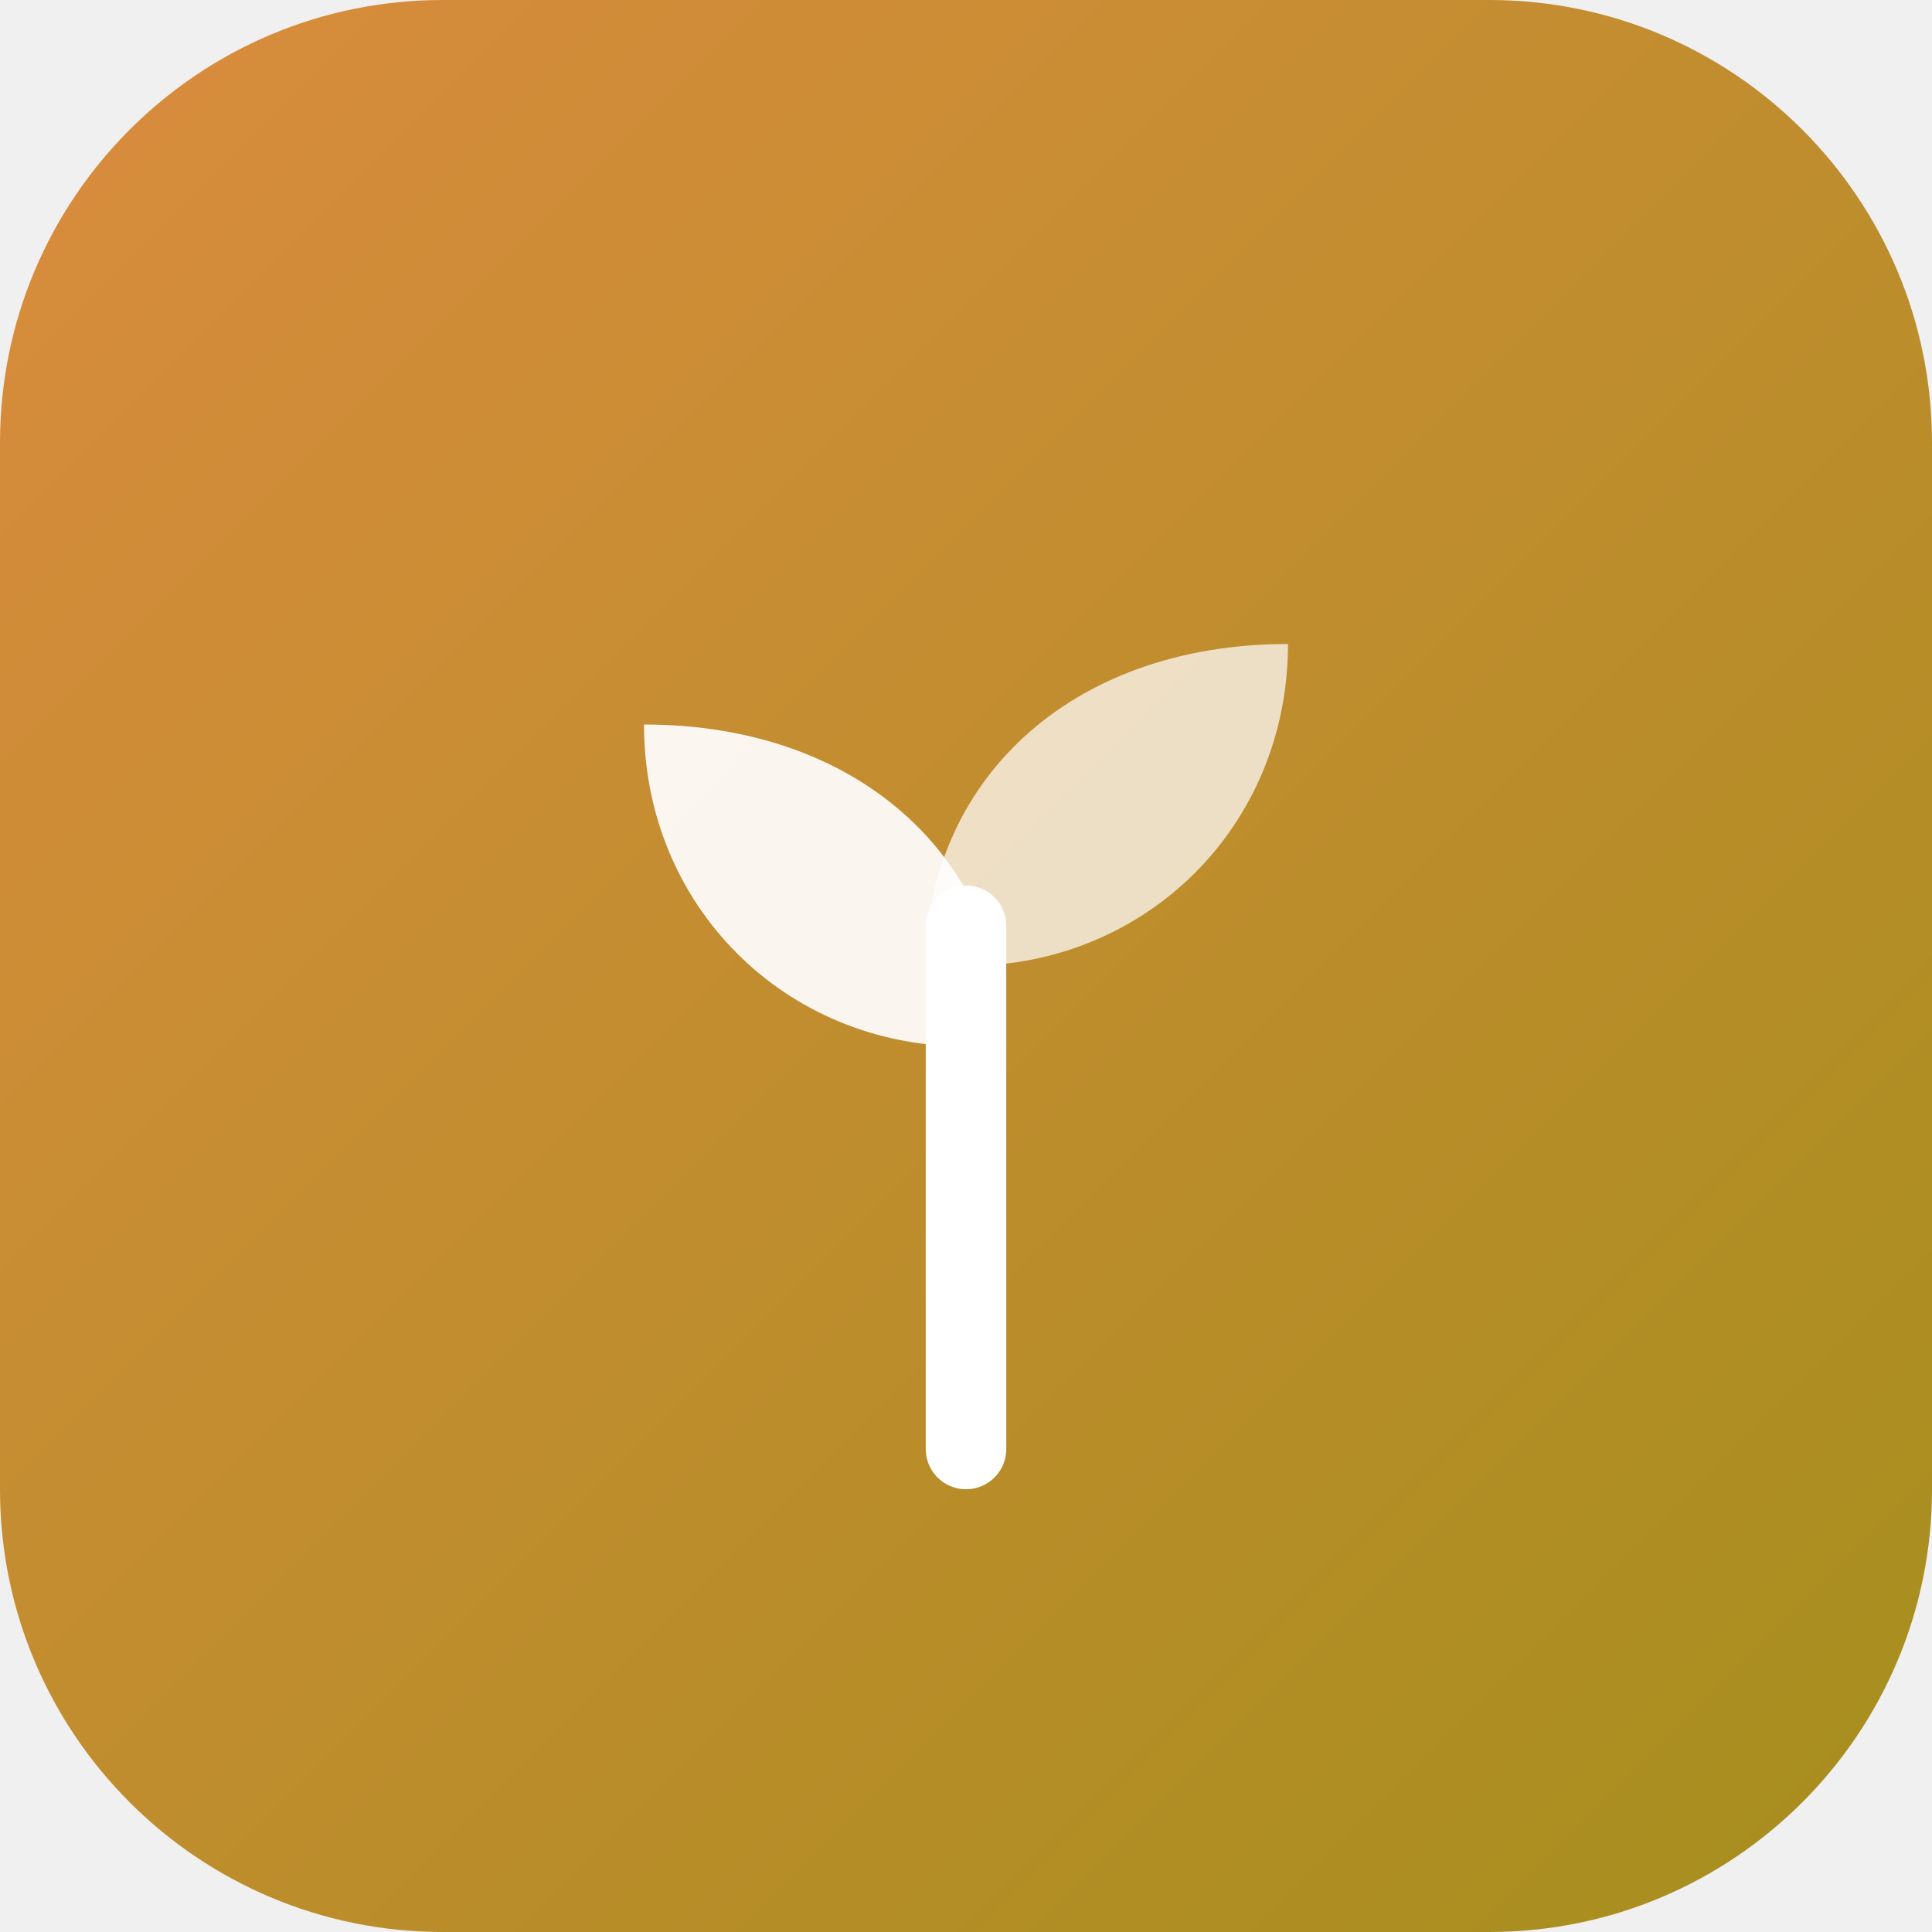
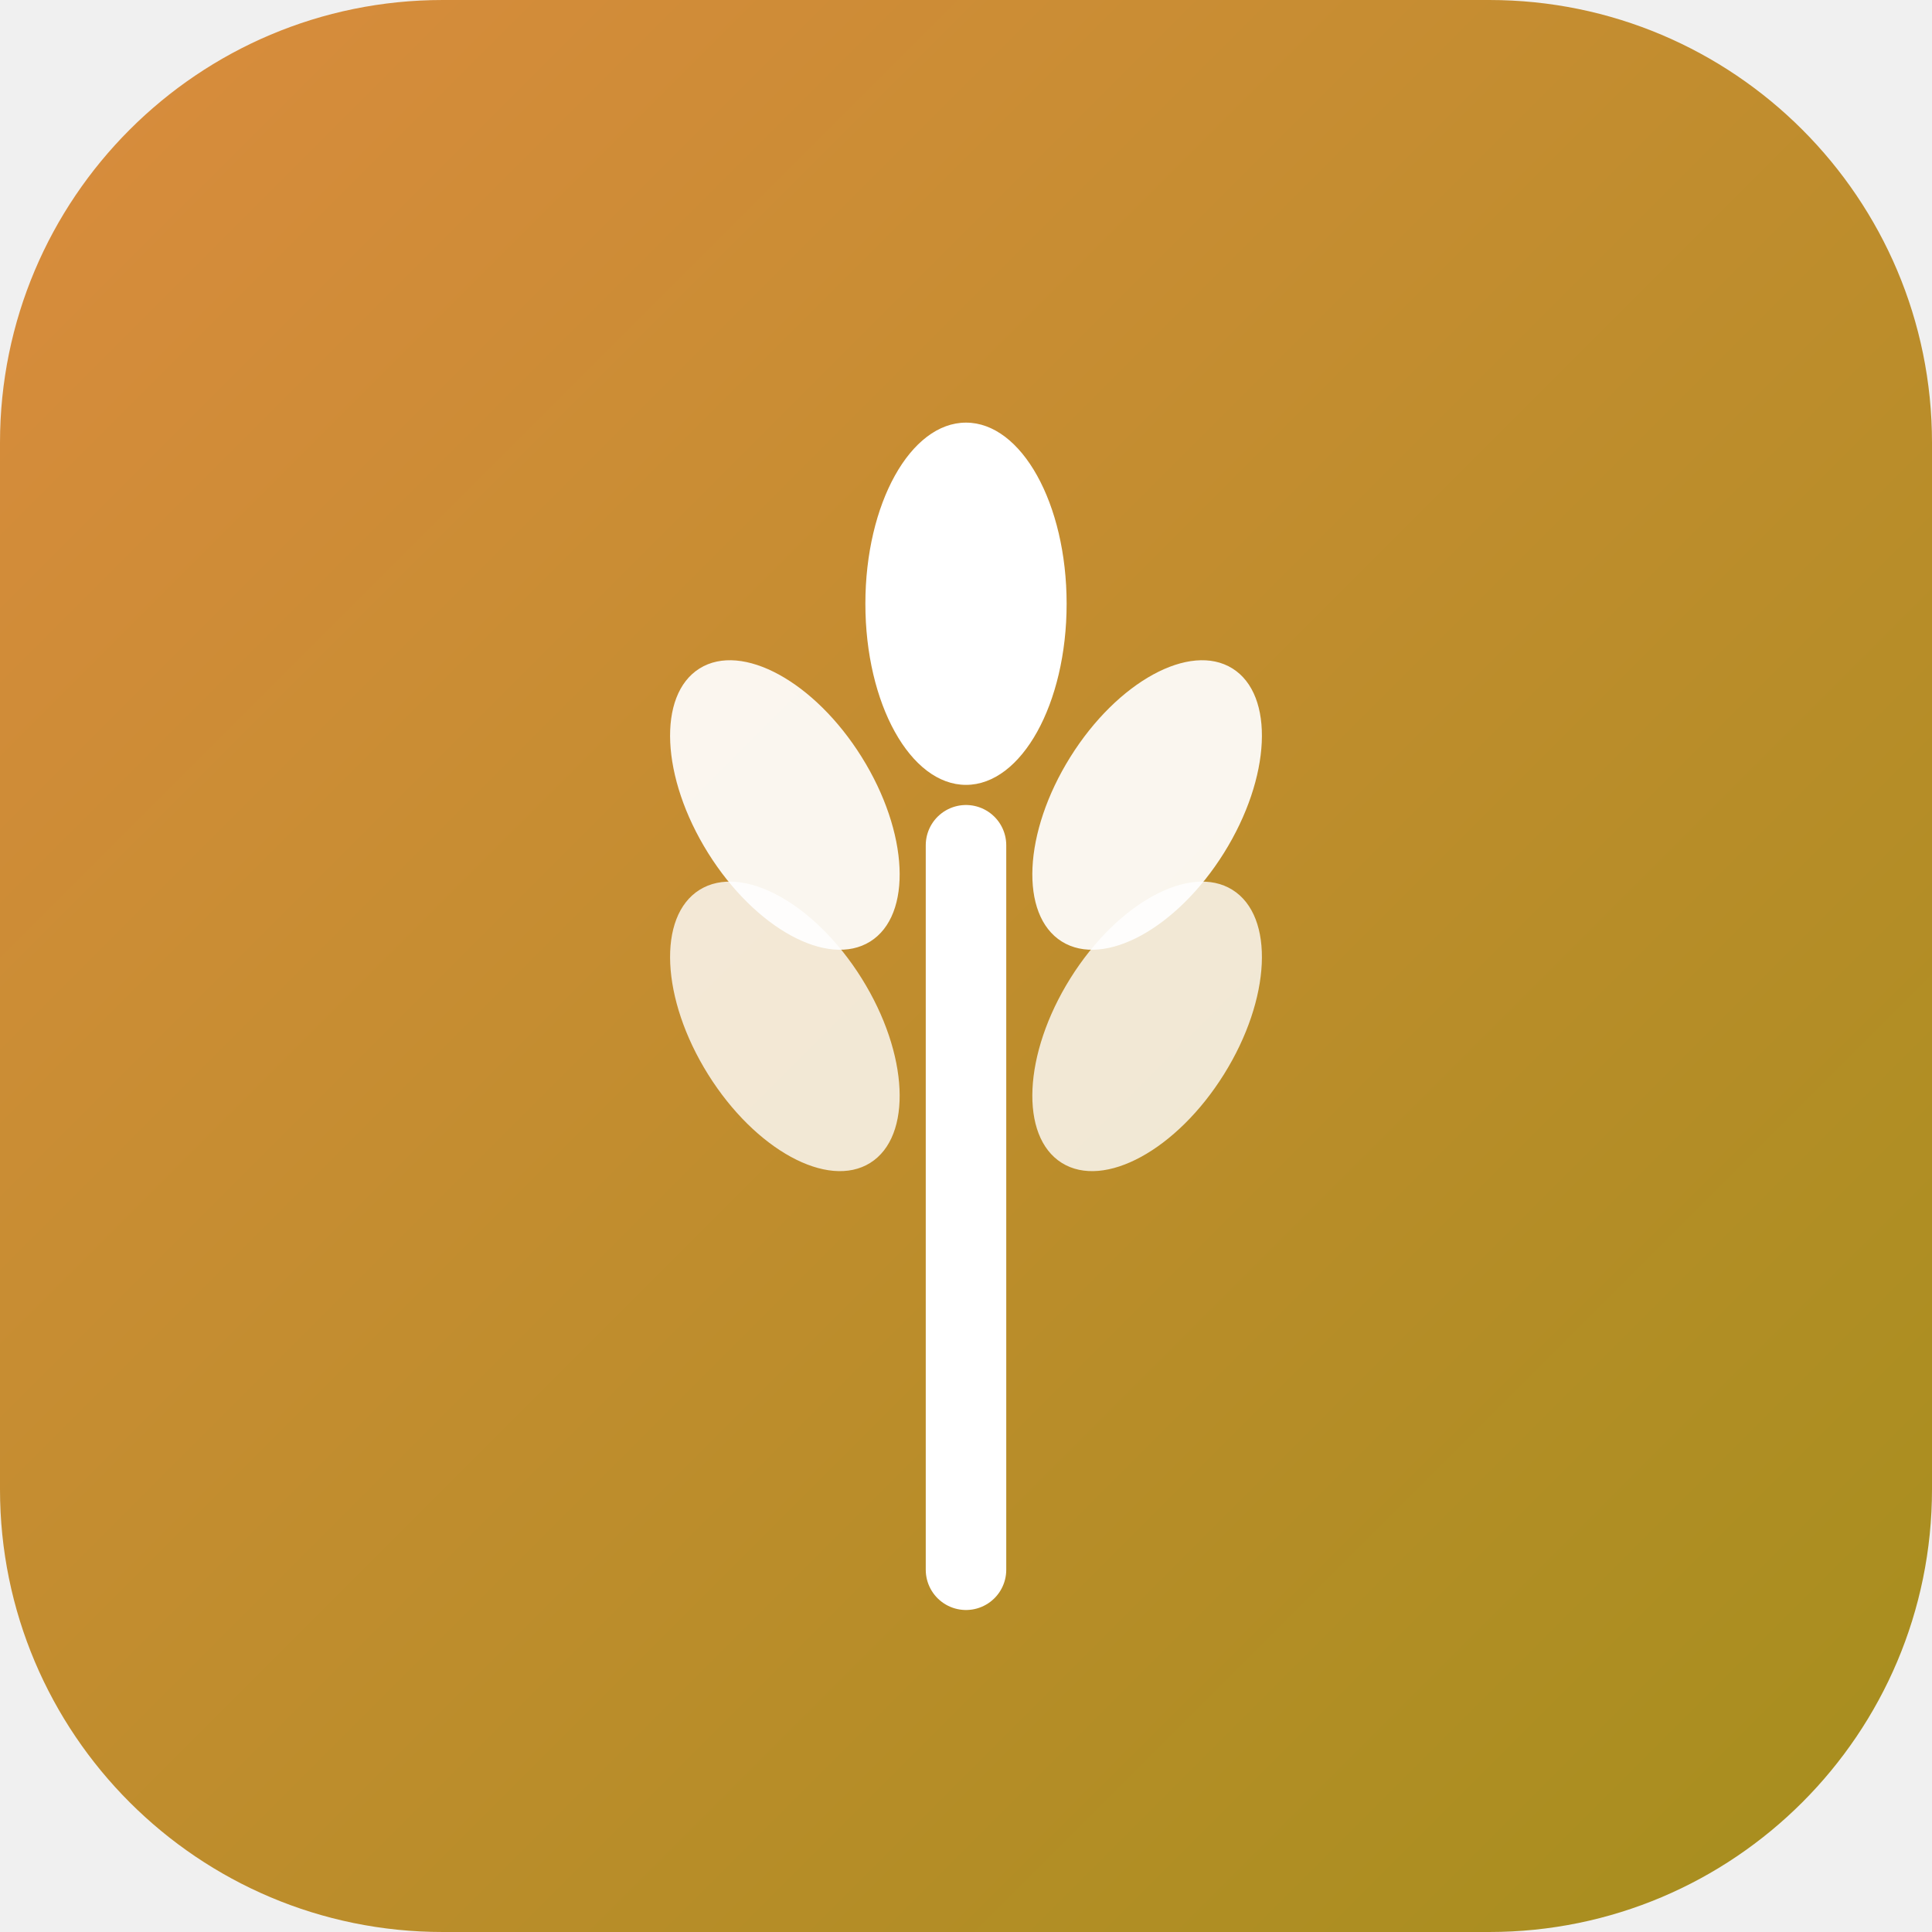
- <svg xmlns="http://www.w3.org/2000/svg" viewBox="0 0 96 96" role="img" aria-label="VFarmers avatar 02">
+ <svg xmlns="http://www.w3.org/2000/svg" viewBox="0 0 96 96" role="img" aria-label="VFarmers avatar 02 (wheat)">
  <defs>
    <linearGradient id="g02" x1="0" y1="0" x2="1" y2="1">
      <stop offset="0" stop-color="hsl(30,68%,55%)" />
      <stop offset="1" stop-color="hsl(50,70%,38%)" />
    </linearGradient>
  </defs>
  <rect width="96" height="96" rx="22" fill="url(#g02)" />
-   <path d="M48 72 V46" stroke="#fff" stroke-width="4" stroke-linecap="round" />
-   <path d="M48 52 C39 52 32 45 32 36 C43 36 50 43 50 52 Z" fill="#fff" opacity="0.92" />
-   <path d="M48 48 C57 48 64 41 64 32 C53 32 46 39 46 48 Z" fill="#fff" opacity="0.72" />
+   <path d="M48 78 V42" stroke="#fff" stroke-width="4" stroke-linecap="round" />
+   <g fill="#fff">
+     <ellipse cx="48" cy="30" rx="5" ry="9" />
+     <ellipse cx="39" cy="40" rx="4.5" ry="8" transform="rotate(-32 39 40)" opacity="0.92" />
+     <ellipse cx="57" cy="40" rx="4.5" ry="8" transform="rotate(32 57 40)" opacity="0.92" />
+     <ellipse cx="39" cy="51" rx="4.5" ry="8" transform="rotate(-32 39 51)" opacity="0.8" />
+     <ellipse cx="57" cy="51" rx="4.5" ry="8" transform="rotate(32 57 51)" opacity="0.8" />
+   </g>
</svg>
